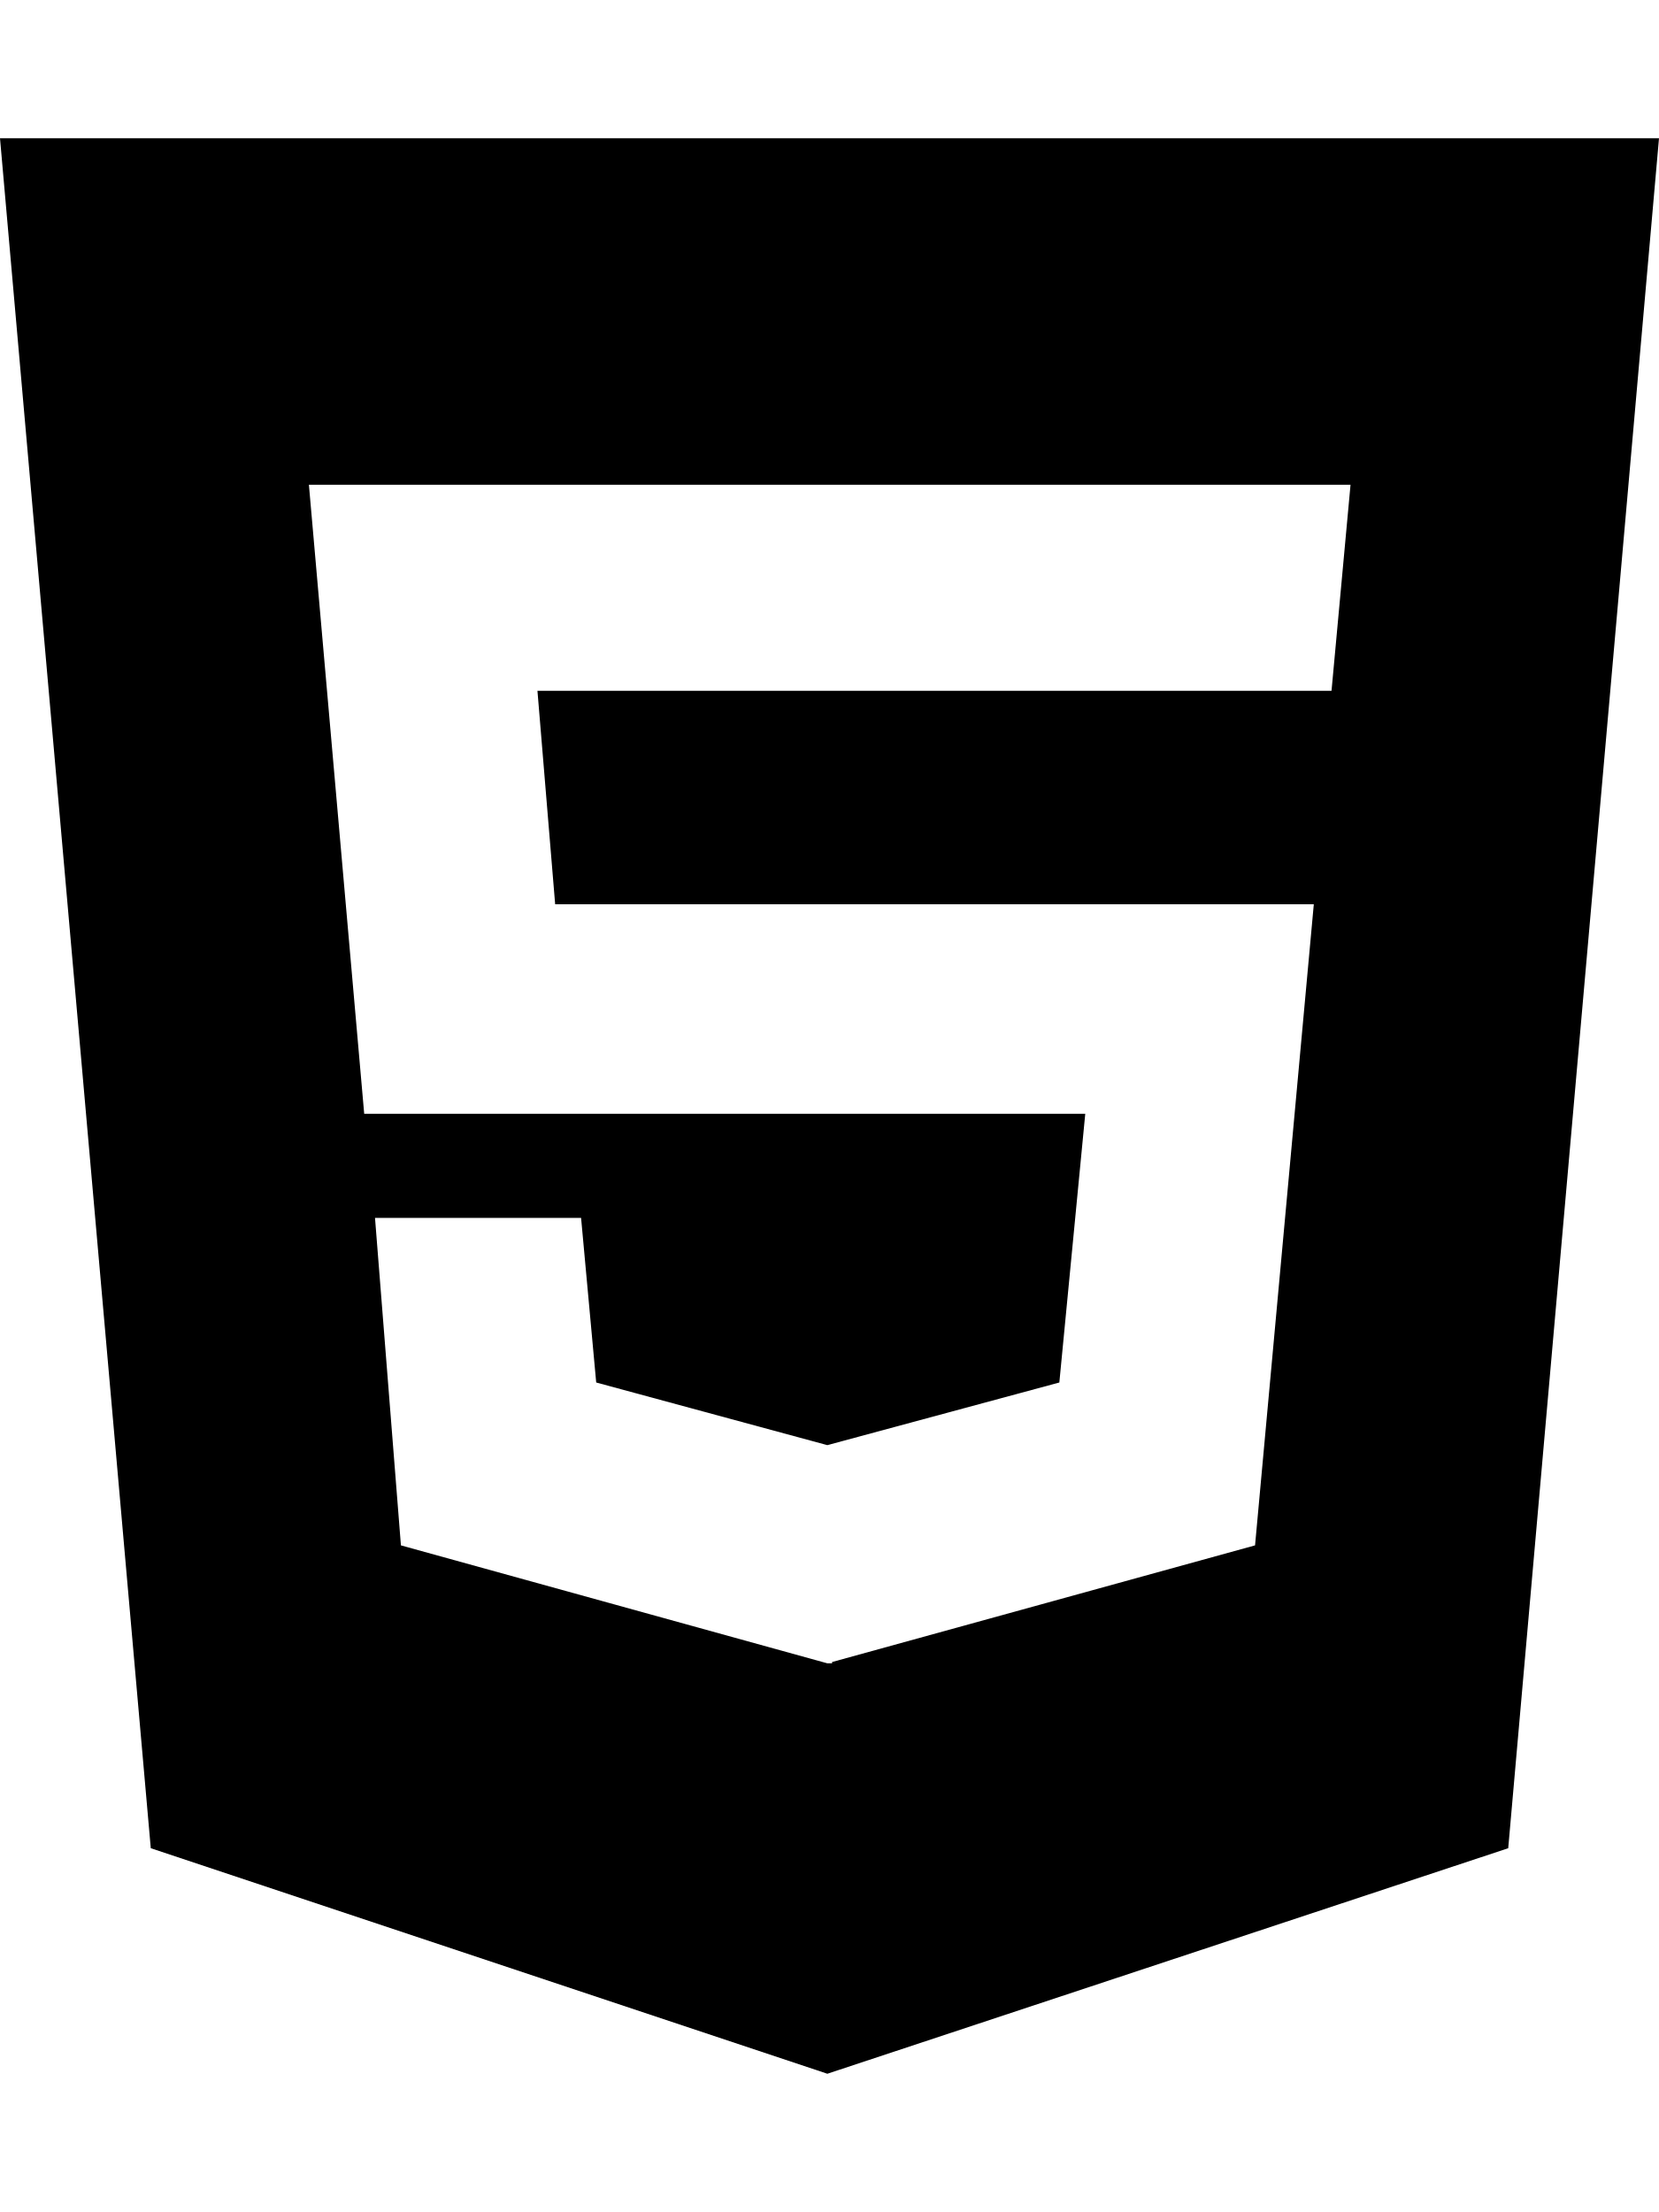
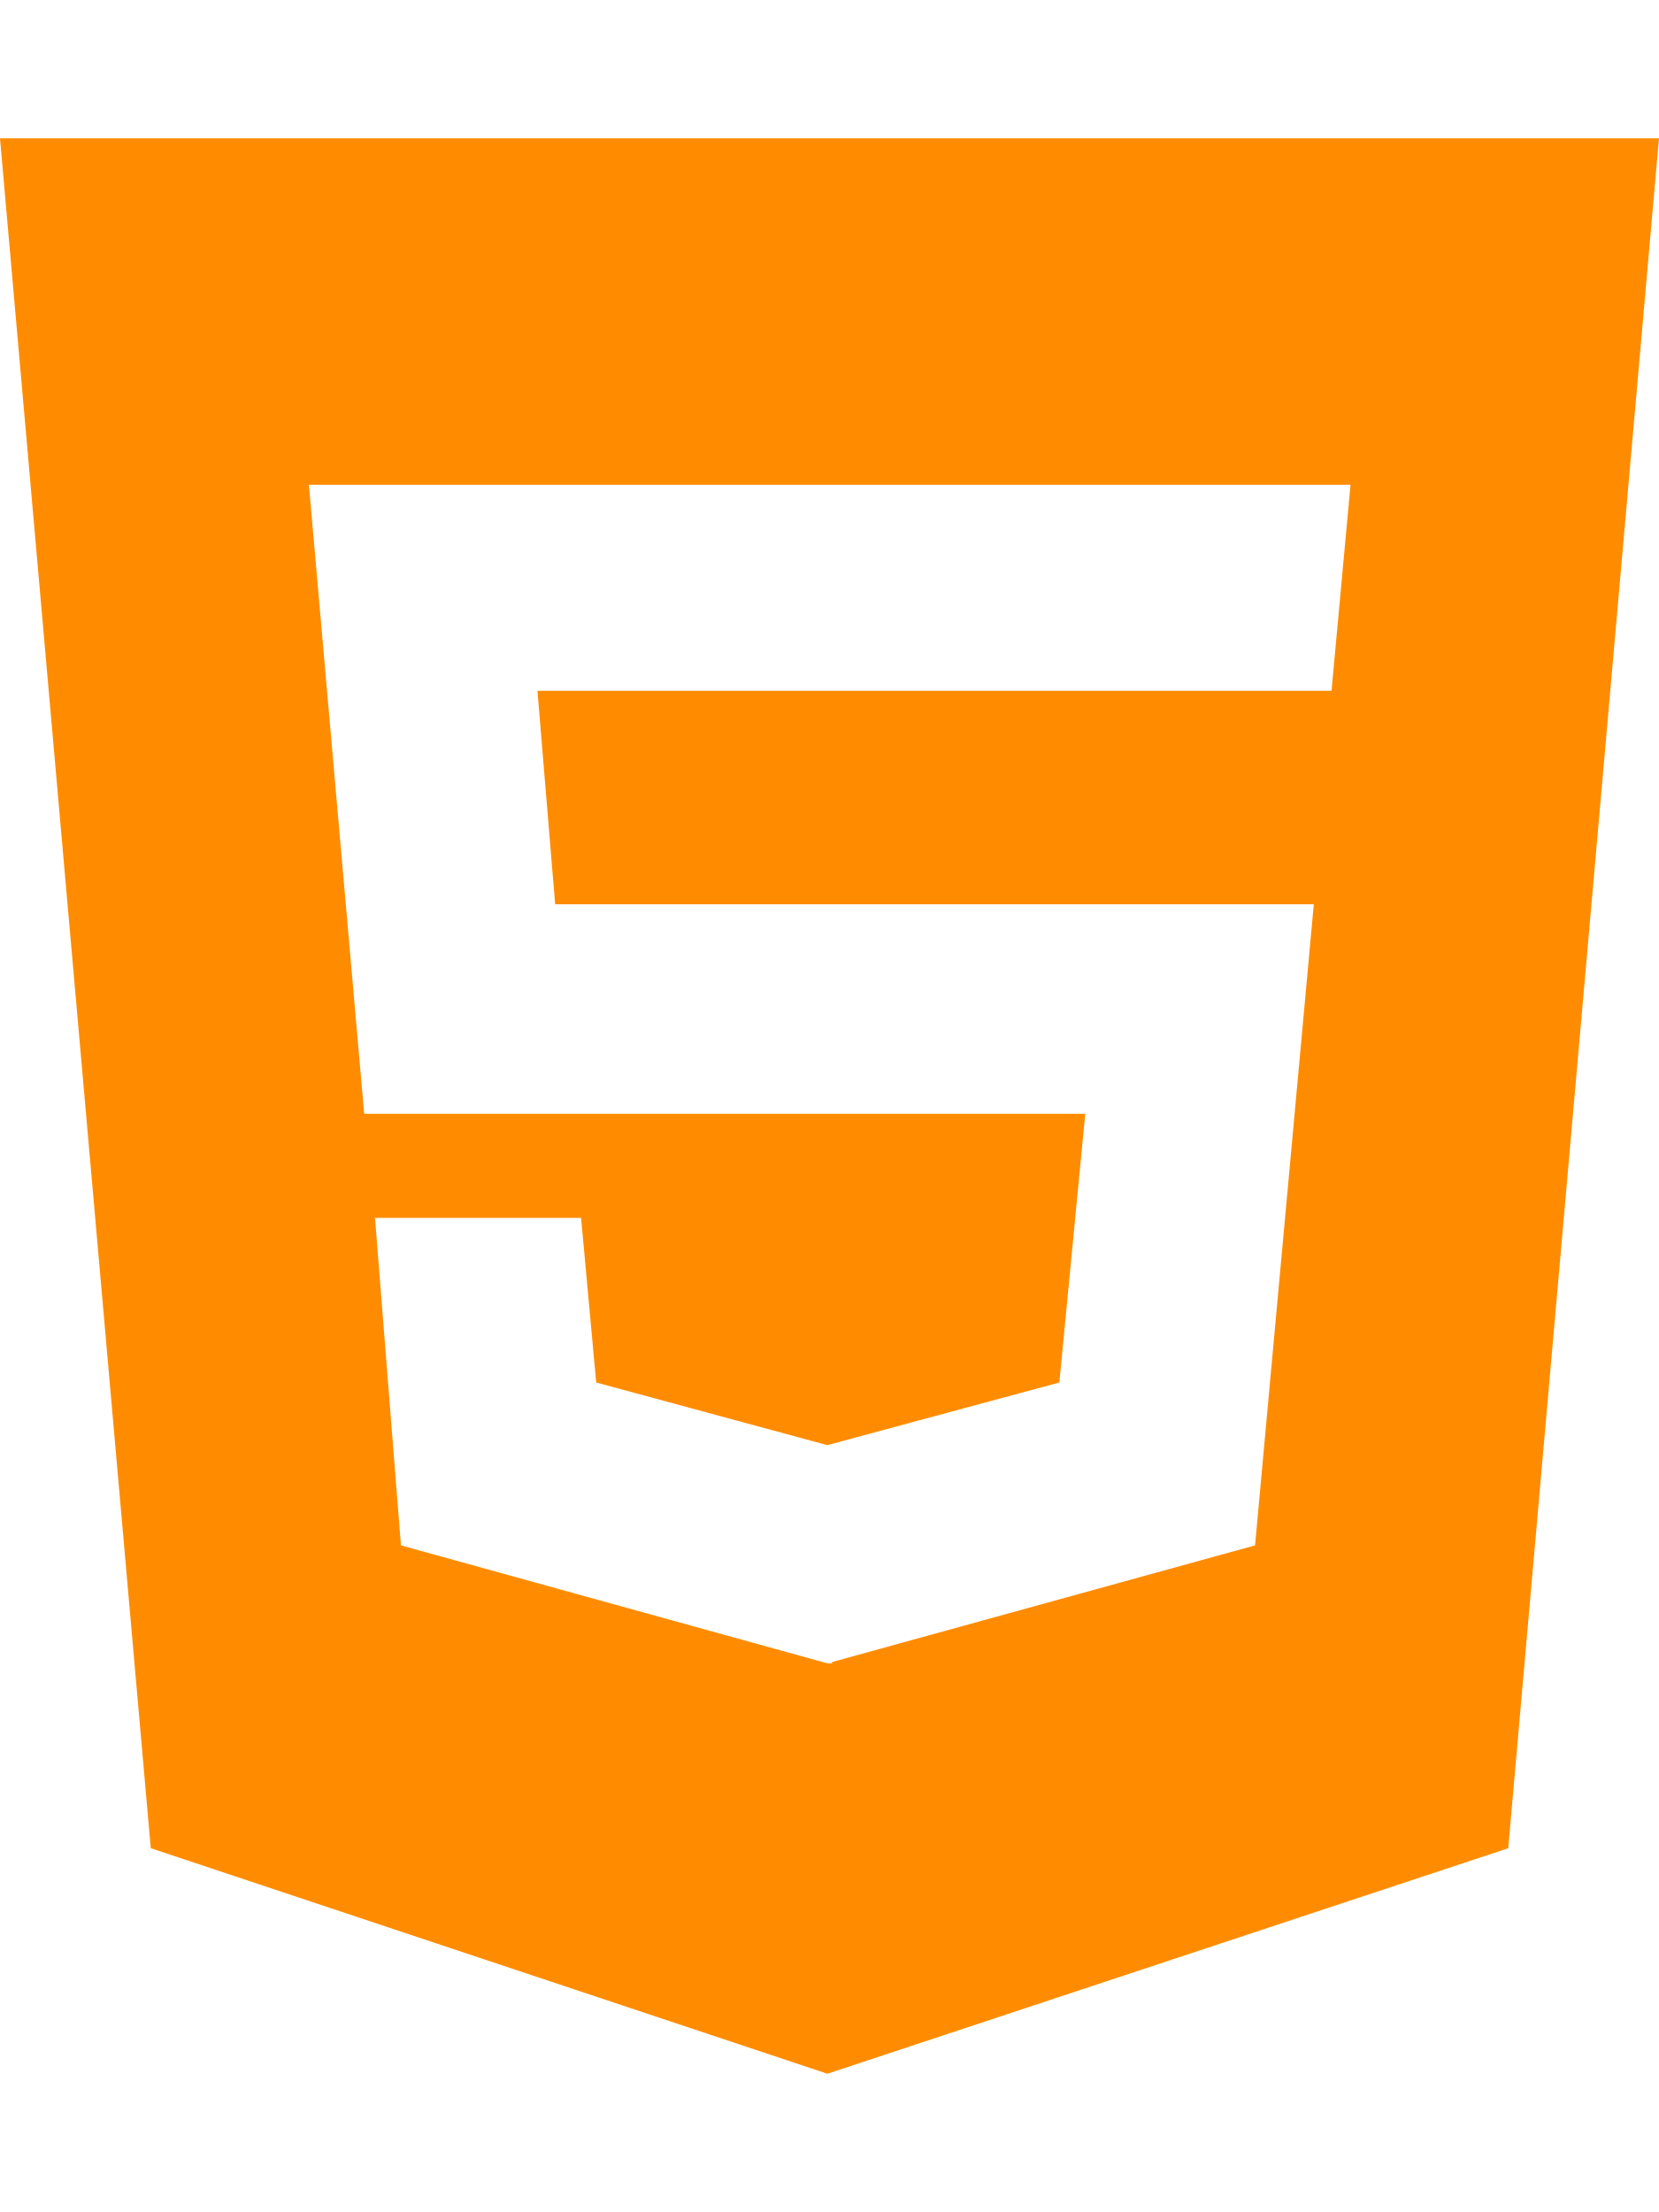
<svg xmlns="http://www.w3.org/2000/svg" viewBox="0 0 384 512">
-   <path d="M0 32l34.9 395.8L191.5 480l157.6-52.2L384 32H0zm308.2 127.9H124.4l4.1 49.4h175.6l-13.6 148.4-97.9 27v.3h-1.1l-98.7-27.3-6-75.8h47.7L138 320l53.5 14.5 53.7-14.5 6-62.2H84.3L71.5 112.2h241.1l-4.4 47.7z" />
+   <path fill="#FF8C00" d="M0 32l34.9 395.8L191.5 480l157.6-52.2L384 32H0zm308.2 127.9H124.4l4.1 49.4h175.6l-13.6 148.4-97.9 27v.3h-1.1l-98.7-27.3-6-75.8h47.7L138 320l53.5 14.5 53.7-14.5 6-62.2H84.3L71.5 112.2h241.1l-4.4 47.7z" />
</svg>
